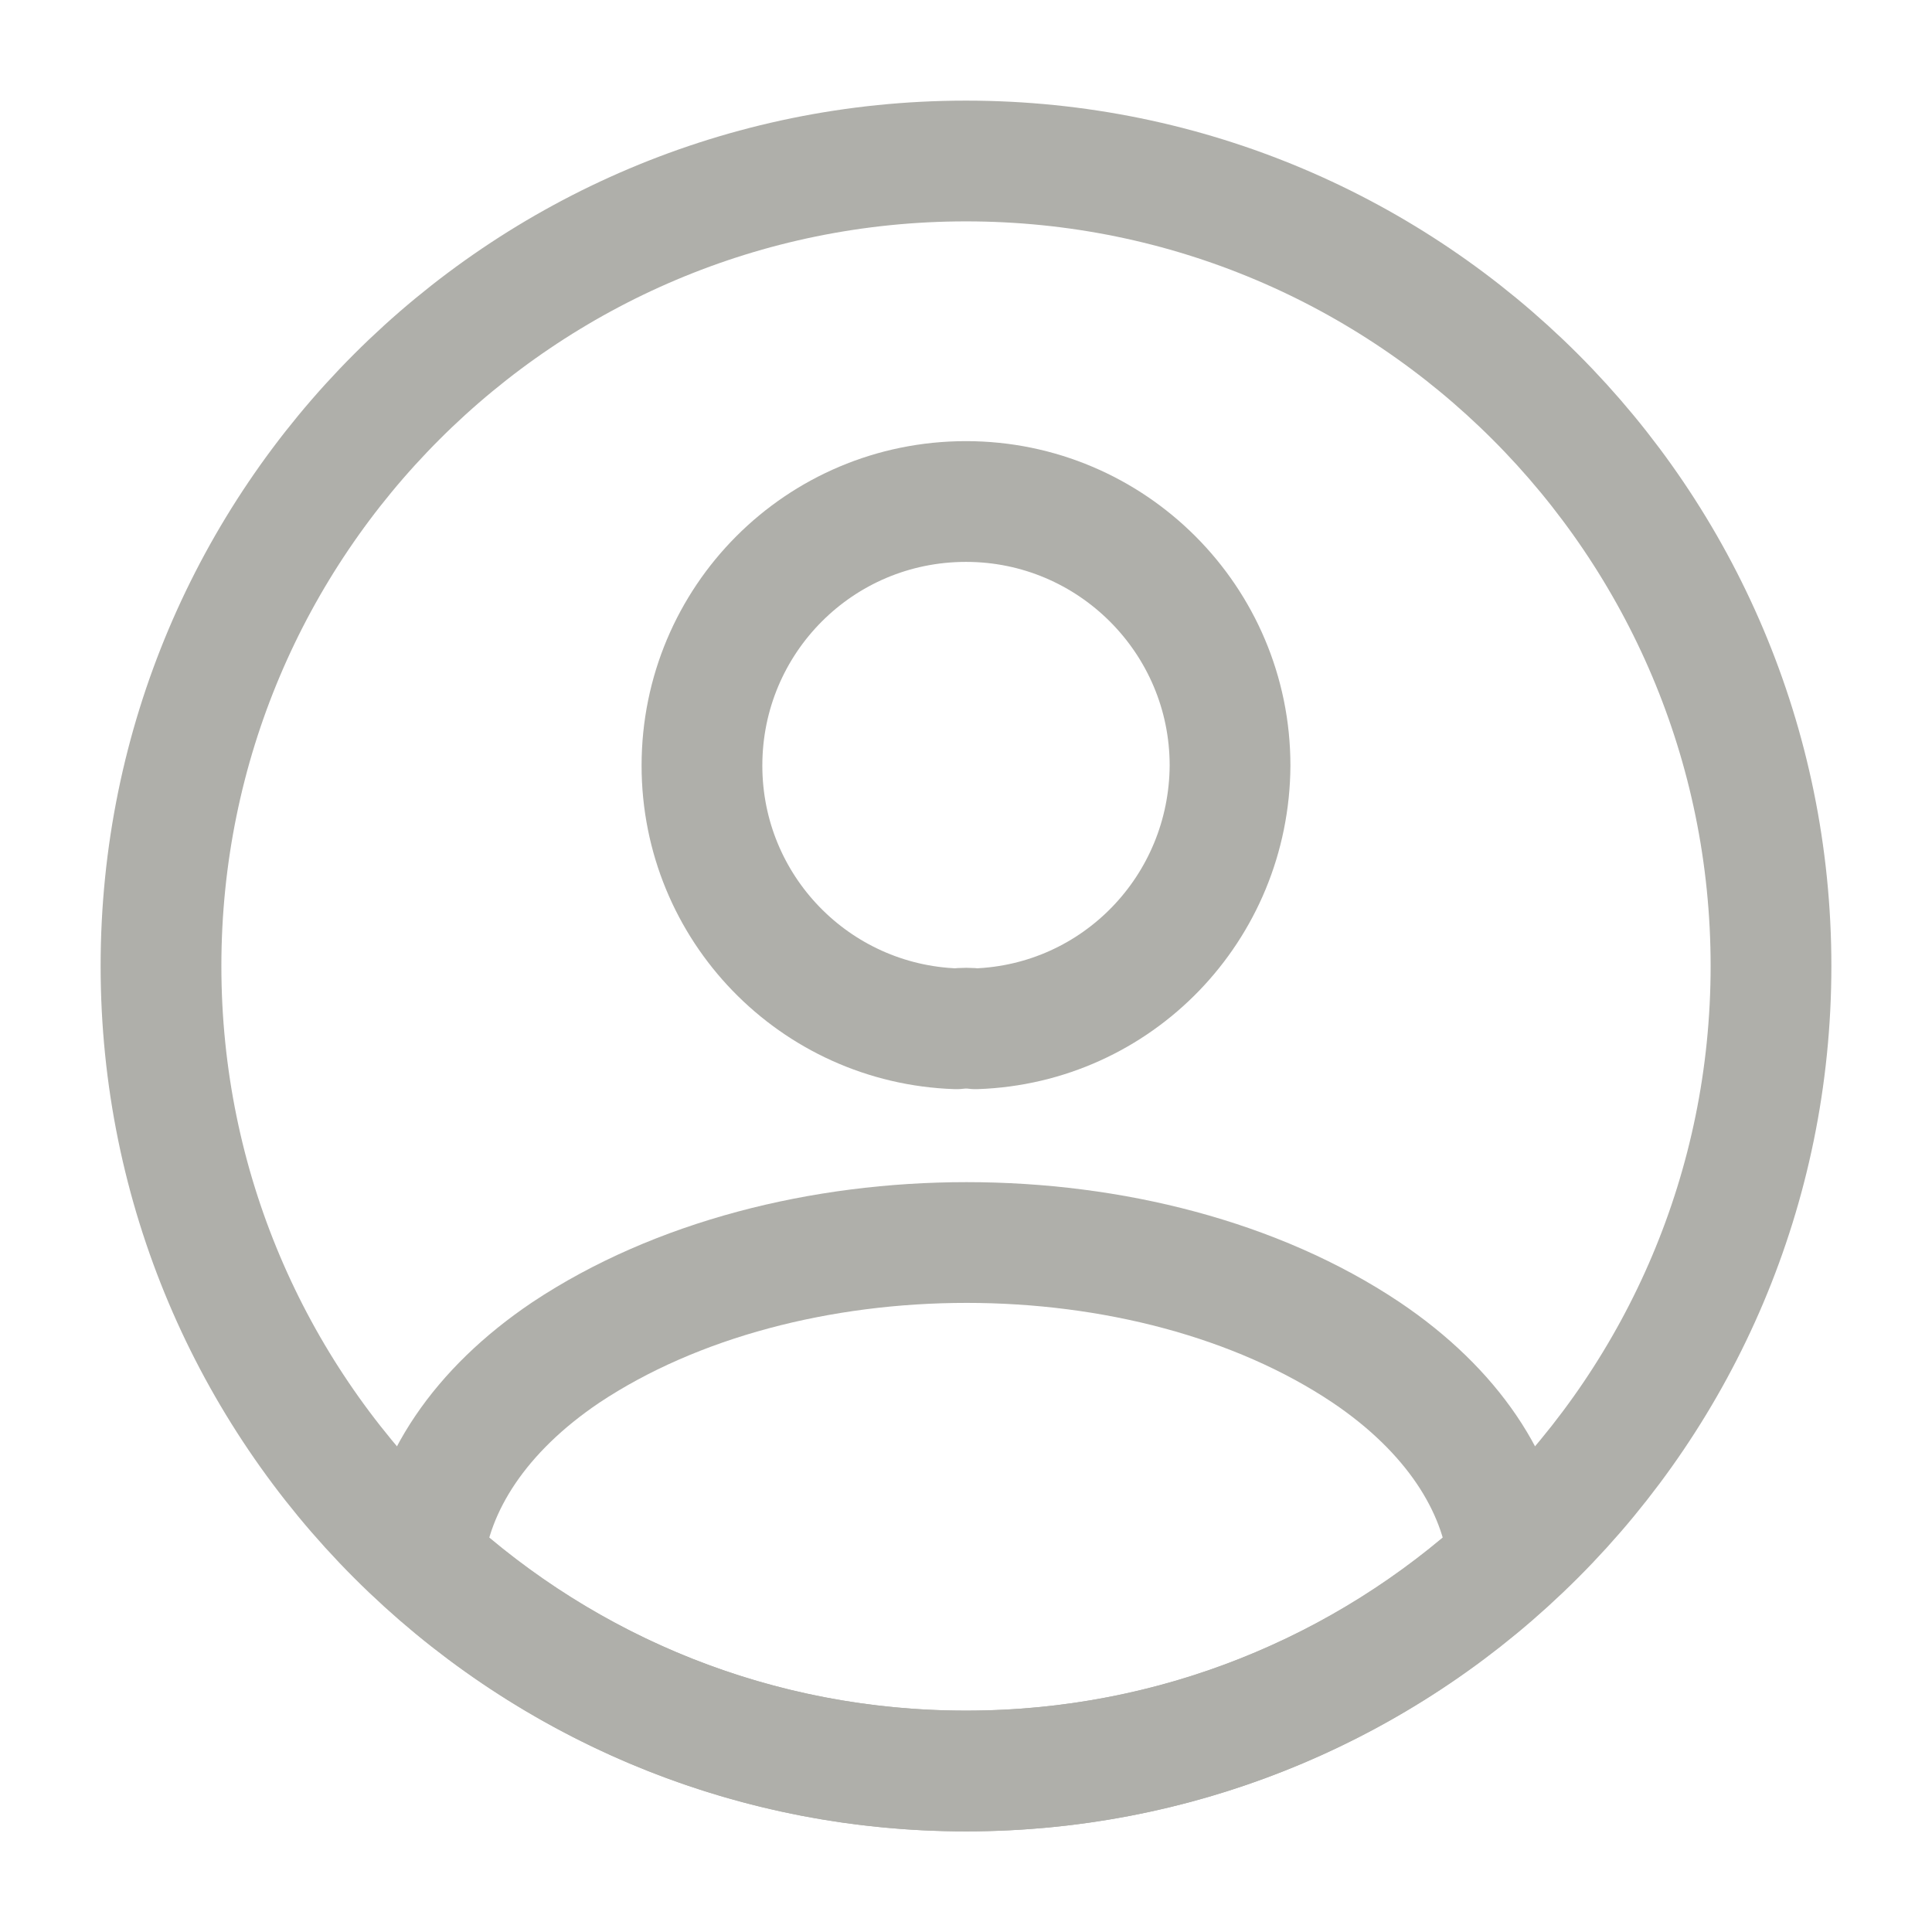
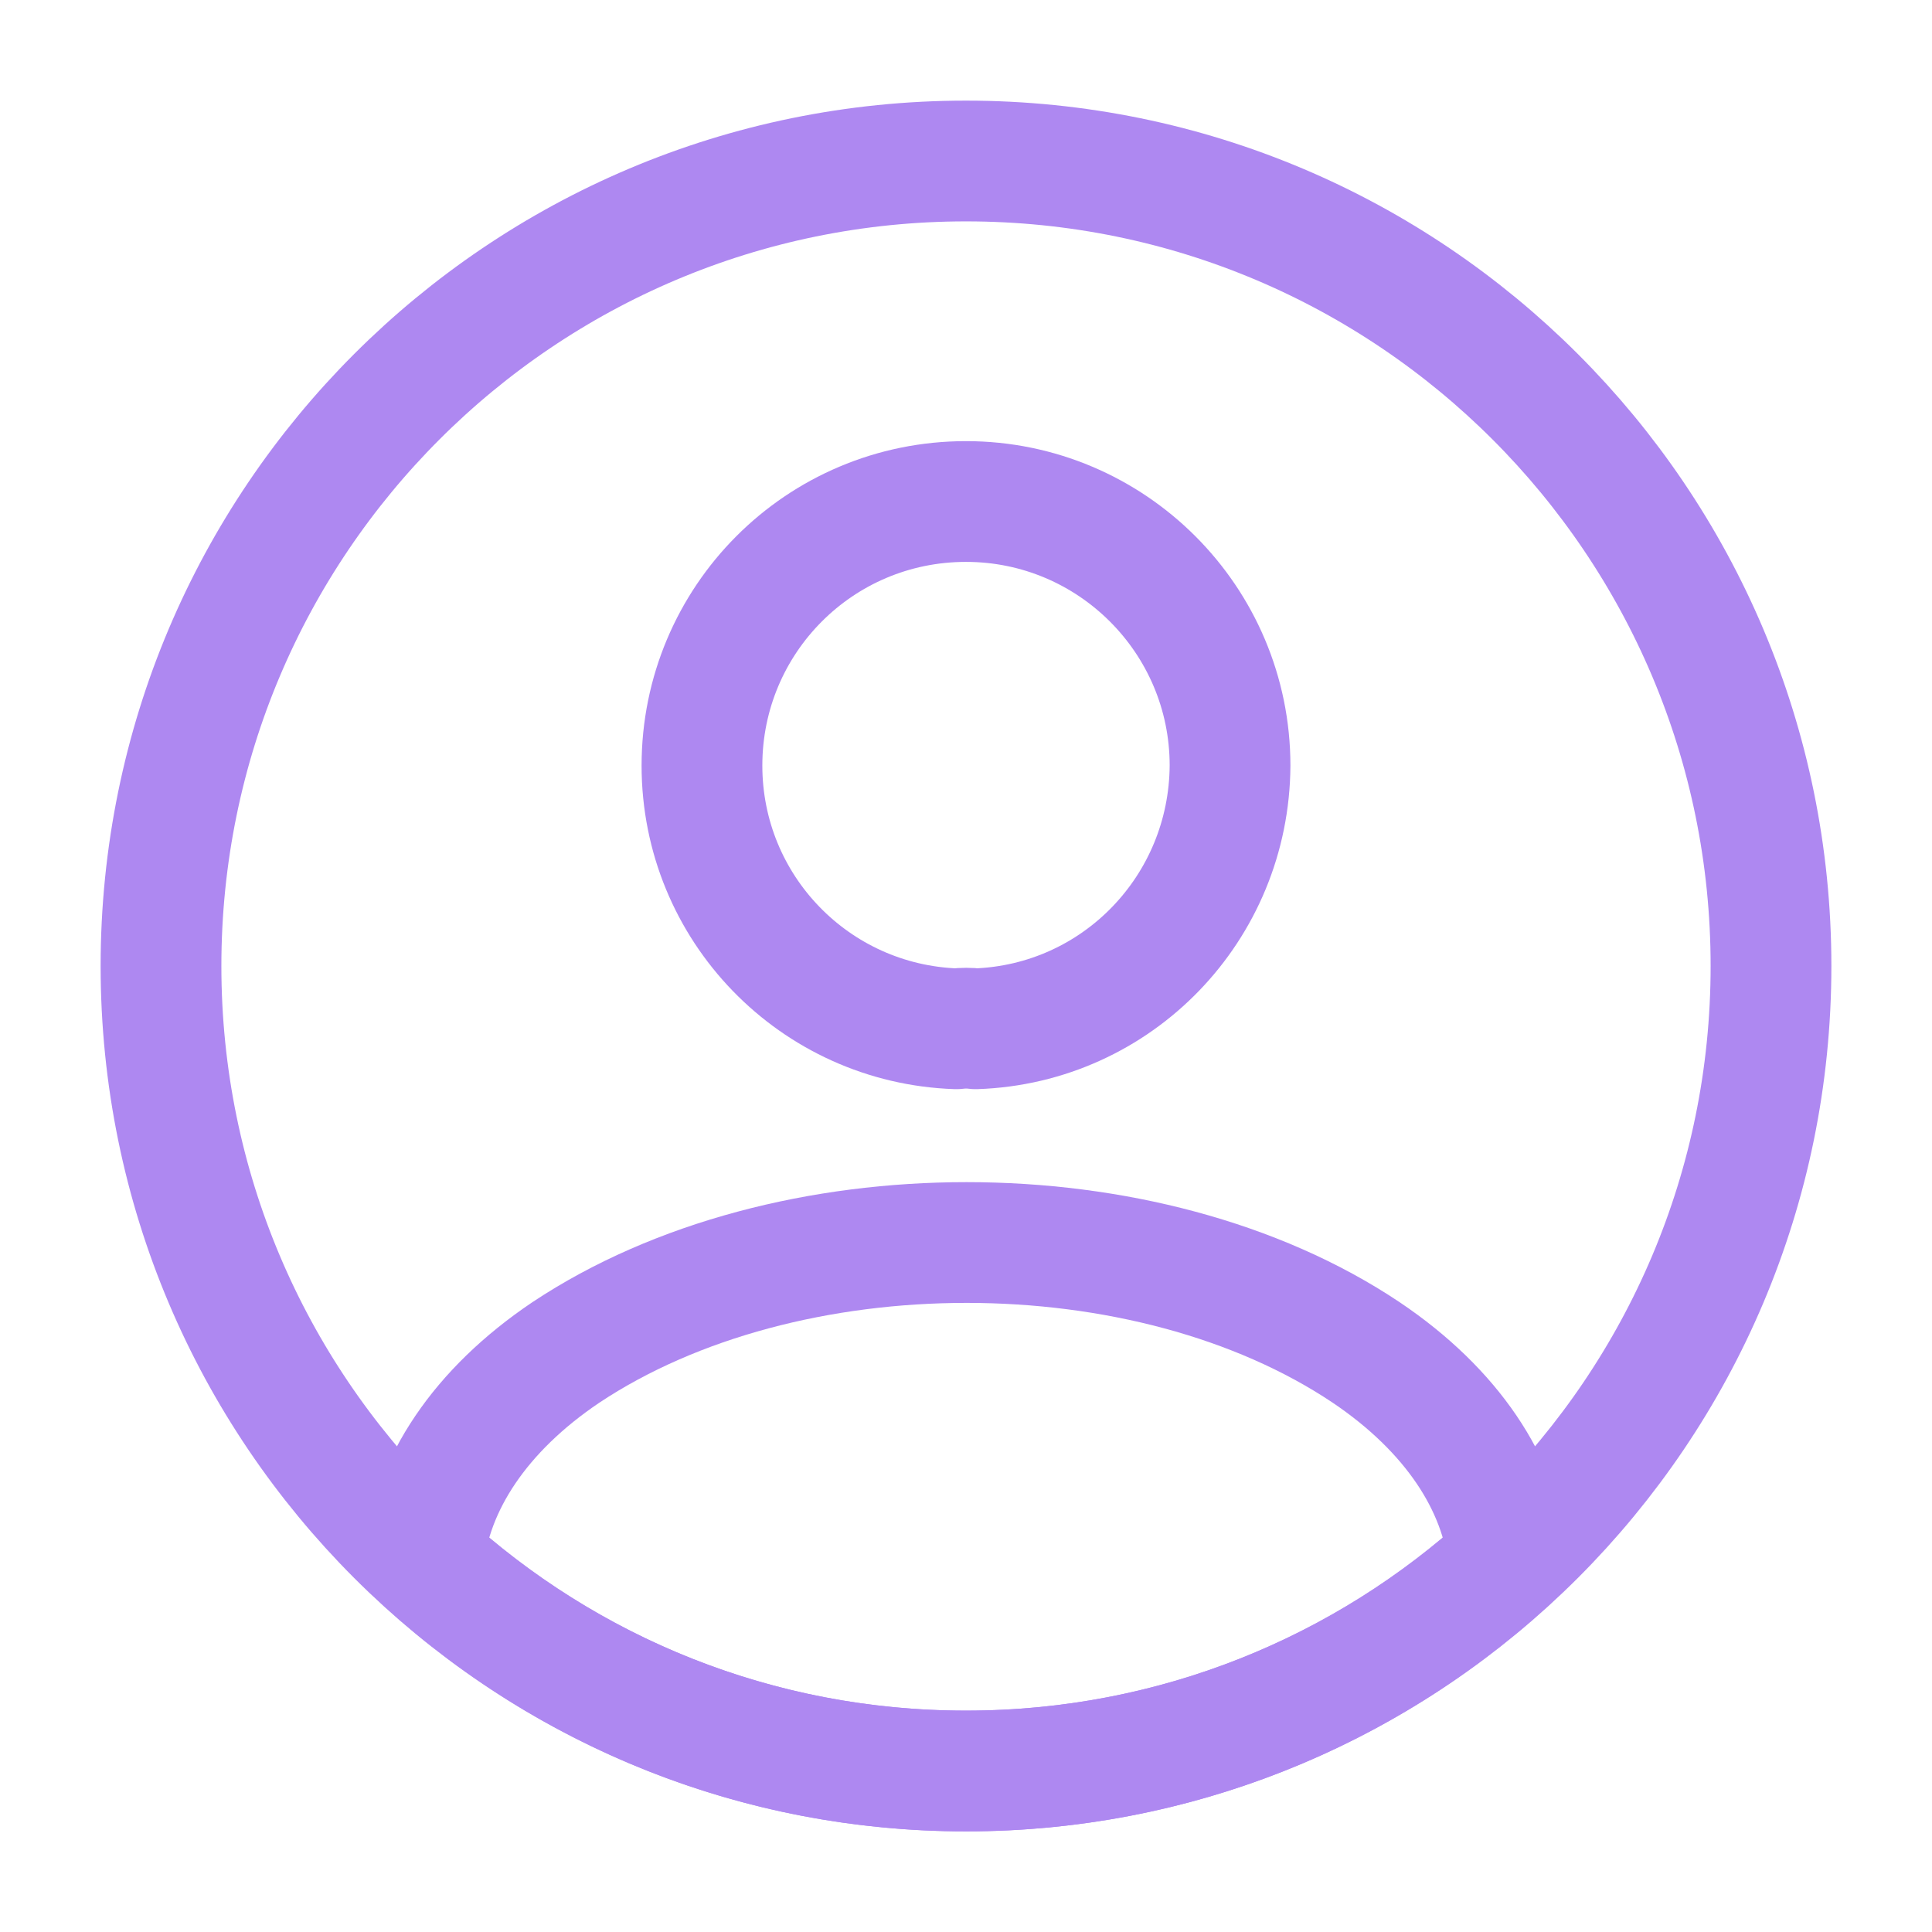
- <svg xmlns="http://www.w3.org/2000/svg" width="800px" height="800px" viewBox="0 0 24 24" fill="none">
-   <path d="M12.12 12.78C12.05 12.77 11.96 12.77 11.88 12.78C10.12 12.72 8.72 11.28 8.72 9.51C8.72 7.7 10.18 6.23 12 6.23C13.81 6.23 15.28 7.7 15.28 9.51C15.27 11.28 13.88 12.72 12.12 12.78Z" stroke="rgb(175, 175, 170)" stroke-width="1.5" stroke-linecap="round" stroke-linejoin="round" />
-   <path d="M18.74 19.38C16.96 21.01 14.6 22 12 22C9.4 22 7.04 21.01 5.26 19.38C5.36 18.44 5.96 17.52 7.03 16.8C9.77 14.98 14.25 14.98 16.97 16.8C18.04 17.52 18.64 18.44 18.74 19.38Z" stroke="rgb(175, 175, 170)" stroke-width="1.5" stroke-linecap="round" stroke-linejoin="round" />
-   <path d="M12 22C17.523 22 22 17.523 22 12C22 6.477 17.523 2 12 2C6.477 2 2 6.477 2 12C2 17.523 6.477 22 12 22Z" stroke="rgb(175, 175, 170)" stroke-width="1.5" stroke-linecap="round" stroke-linejoin="round" />
+ <svg xmlns="http://www.w3.org/2000/svg" viewBox="0 0 24 24" fill="none">
+   <path d="M12.12 12.78C12.05 12.77 11.96 12.77 11.88 12.78C10.12 12.72 8.72 11.28 8.72 9.51C8.72 7.7 10.18 6.23 12 6.23C13.81 6.23 15.28 7.7 15.28 9.51C15.27 11.28 13.88 12.72 12.12 12.78Z" stroke="#ae88f1" stroke-width="1.5" stroke-linecap="round" stroke-linejoin="round" />
+   <path d="M18.74 19.38C16.96 21.01 14.6 22 12 22C9.4 22 7.04 21.01 5.26 19.38C5.36 18.44 5.96 17.52 7.03 16.8C9.77 14.98 14.25 14.98 16.97 16.8C18.04 17.52 18.64 18.44 18.74 19.38Z" stroke="#ae88f1" stroke-width="1.5" stroke-linecap="round" stroke-linejoin="round" />
+   <path d="M12 22C17.523 22 22 17.523 22 12C22 6.477 17.523 2 12 2C6.477 2 2 6.477 2 12C2 17.523 6.477 22 12 22Z" stroke="#ae88f1" stroke-width="1.5" stroke-linecap="round" stroke-linejoin="round" />
</svg>
